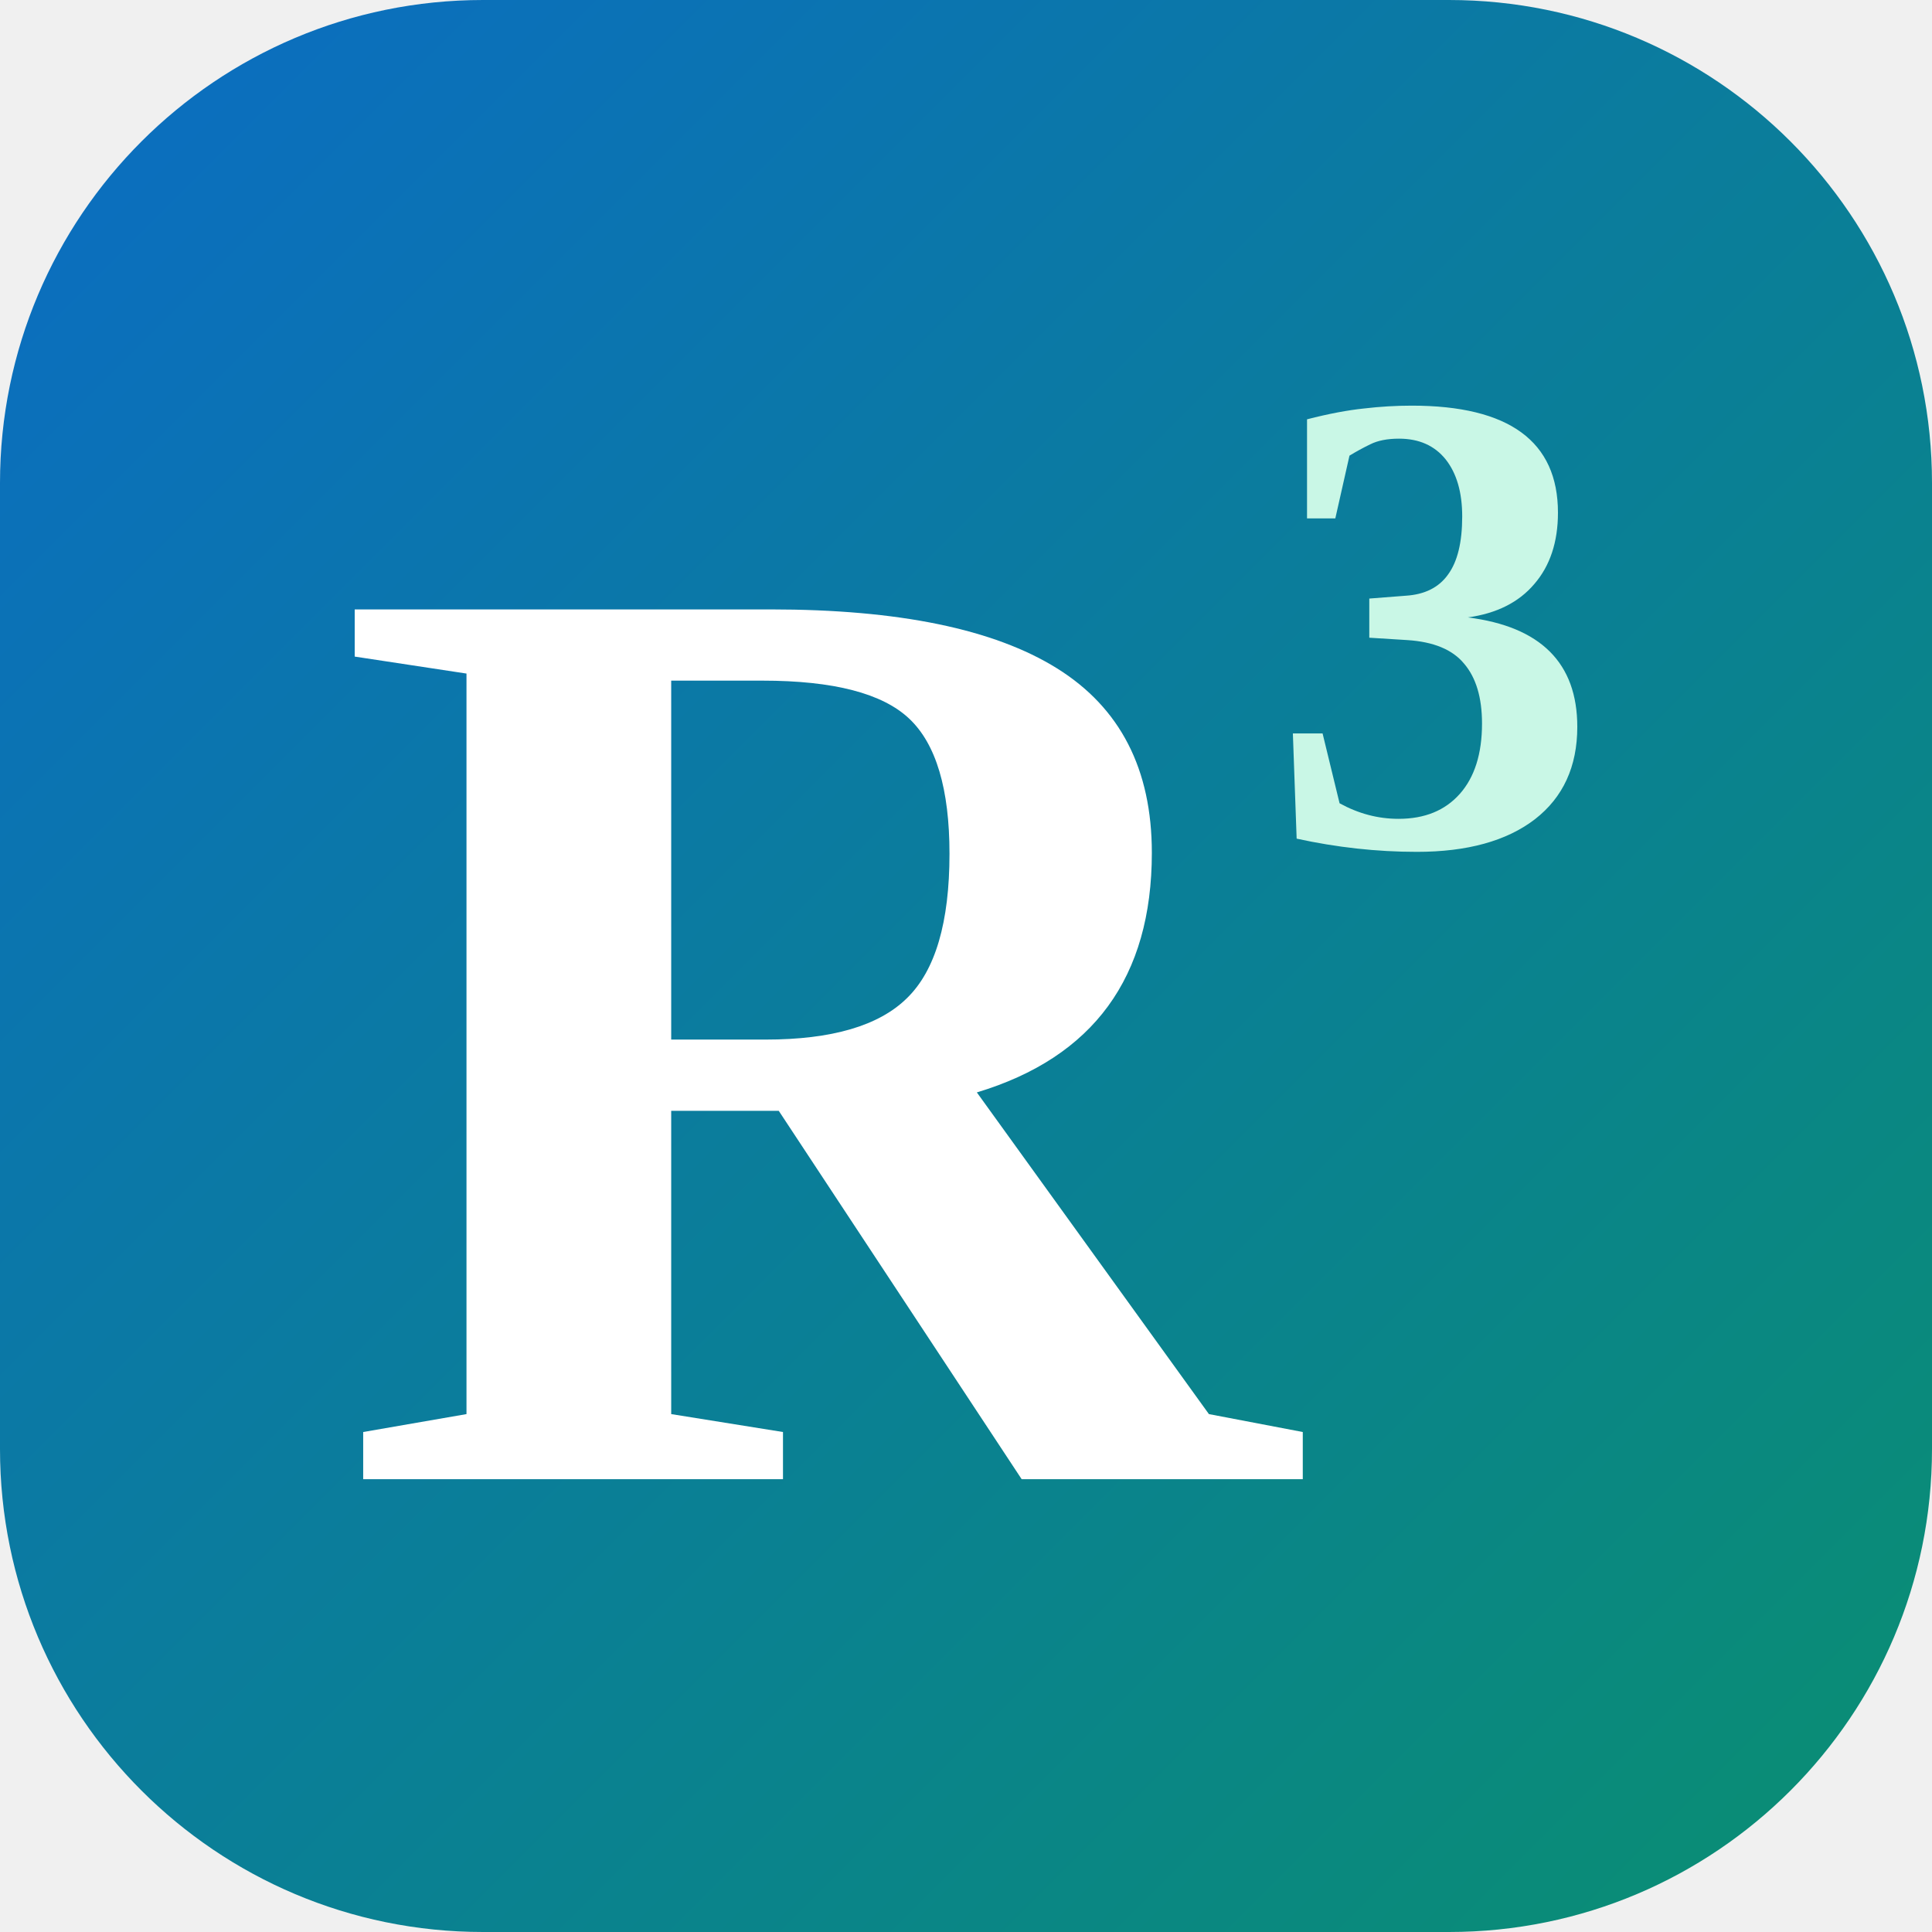
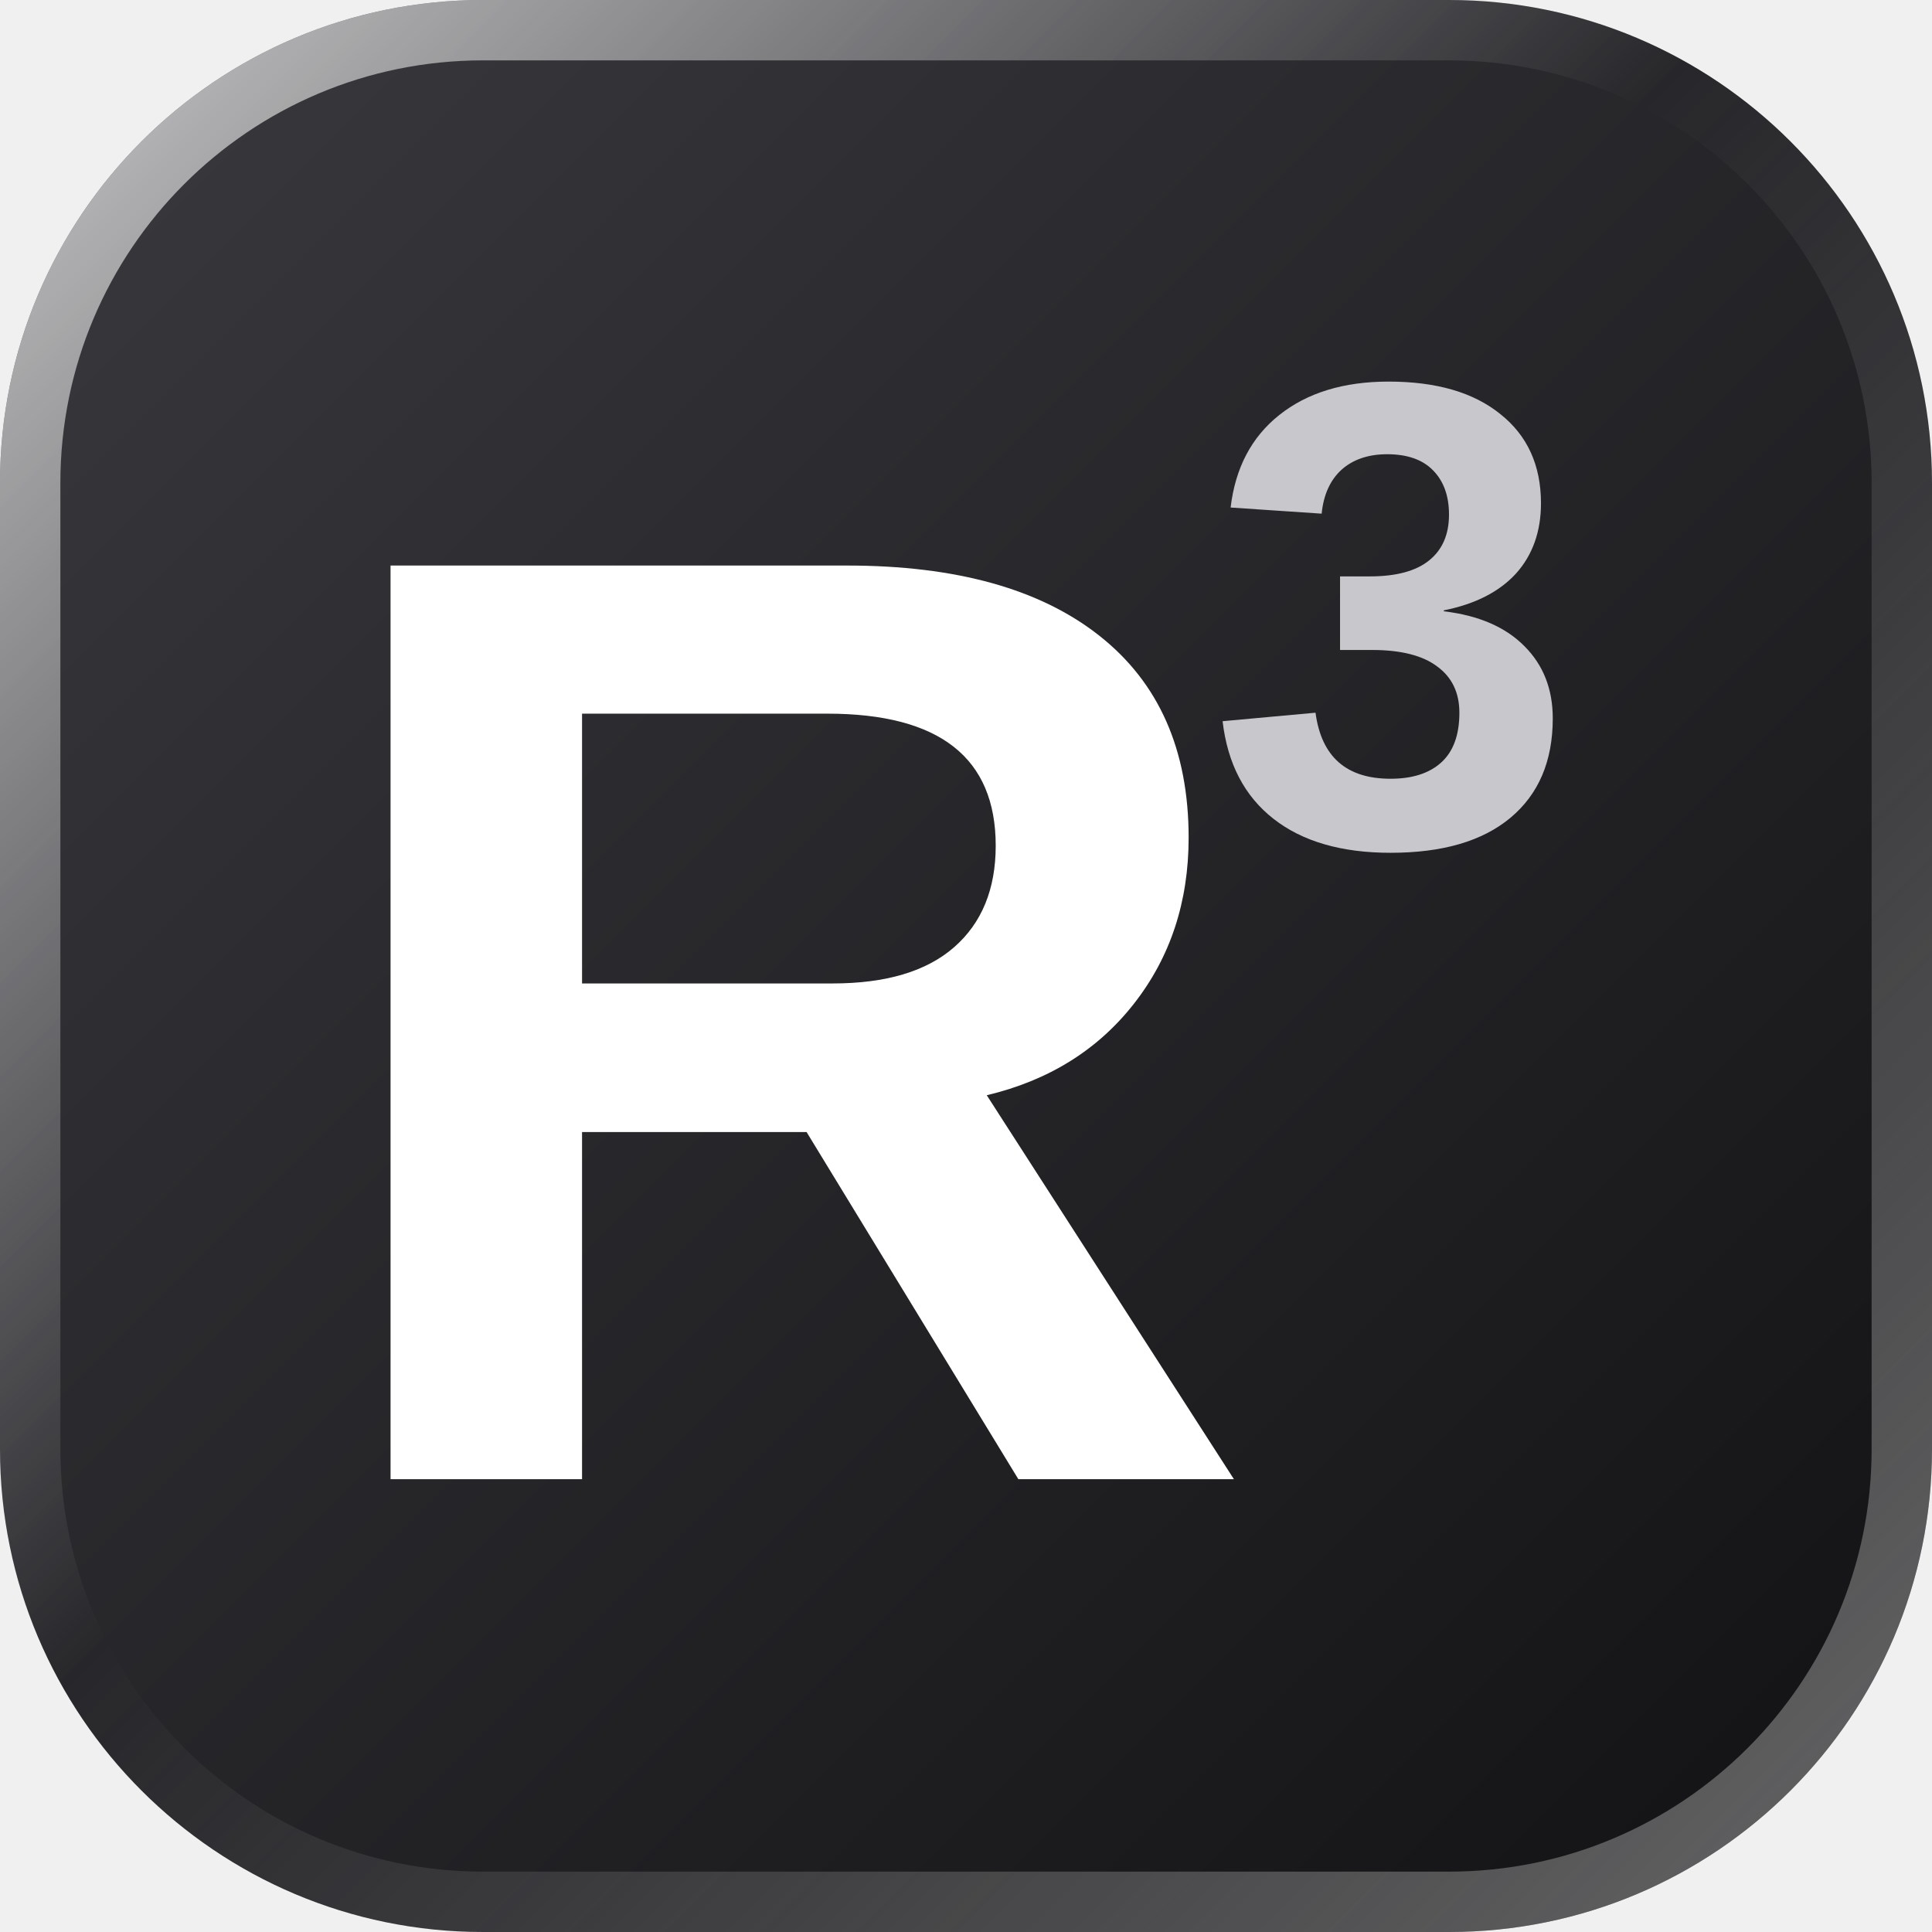
<svg xmlns="http://www.w3.org/2000/svg" viewBox="0 0 64 64">
  <defs>
    <linearGradient id="t" x1="0" y1="0" x2="1" y2="1">
-       <stop offset="0" stop-color="#0b6cc4" />
-       <stop offset="1" stop-color="#0a8f70" />
+       <stop offset="0" stop-color="#3a3a3f" />
+       <stop offset="1" stop-color="#111113" />
+     </linearGradient>
+     <linearGradient id="s" x1="0" y1="0" x2="1" y2="1">
+       <stop offset="0" stop-color="#fff" stop-opacity=".7" />
+       <stop offset=".45" stop-color="#fff" stop-opacity="0" />
+       <stop offset="1" stop-color="#fff" stop-opacity=".35" />
    </linearGradient>
  </defs>
  <rect width="64" height="64" rx="16" fill="url(#t)" />
-   <text x="11" y="49" font-family="Georgia,'Times New Roman',serif" font-weight="600" font-size="44" fill="#ffffff">R</text>
-   <text x="42" y="28" font-family="Georgia,'Times New Roman',serif" font-weight="600" font-size="22" fill="#c9f7e6">3</text>
+   <rect x="1" y="1" width="62" height="62" rx="15" fill="none" stroke="url(#s)" stroke-width="2" />
+   <text x="10" y="49" font-family="-apple-system,'SF Pro Display','Helvetica Neue',Arial,sans-serif" font-weight="700" font-size="44" fill="#ffffff">R</text>
+   <text x="40" y="28" font-family="-apple-system,'SF Pro Display','Helvetica Neue',Arial,sans-serif" font-weight="700" font-size="22" fill="#c7c7cc">3</text>
</svg>
